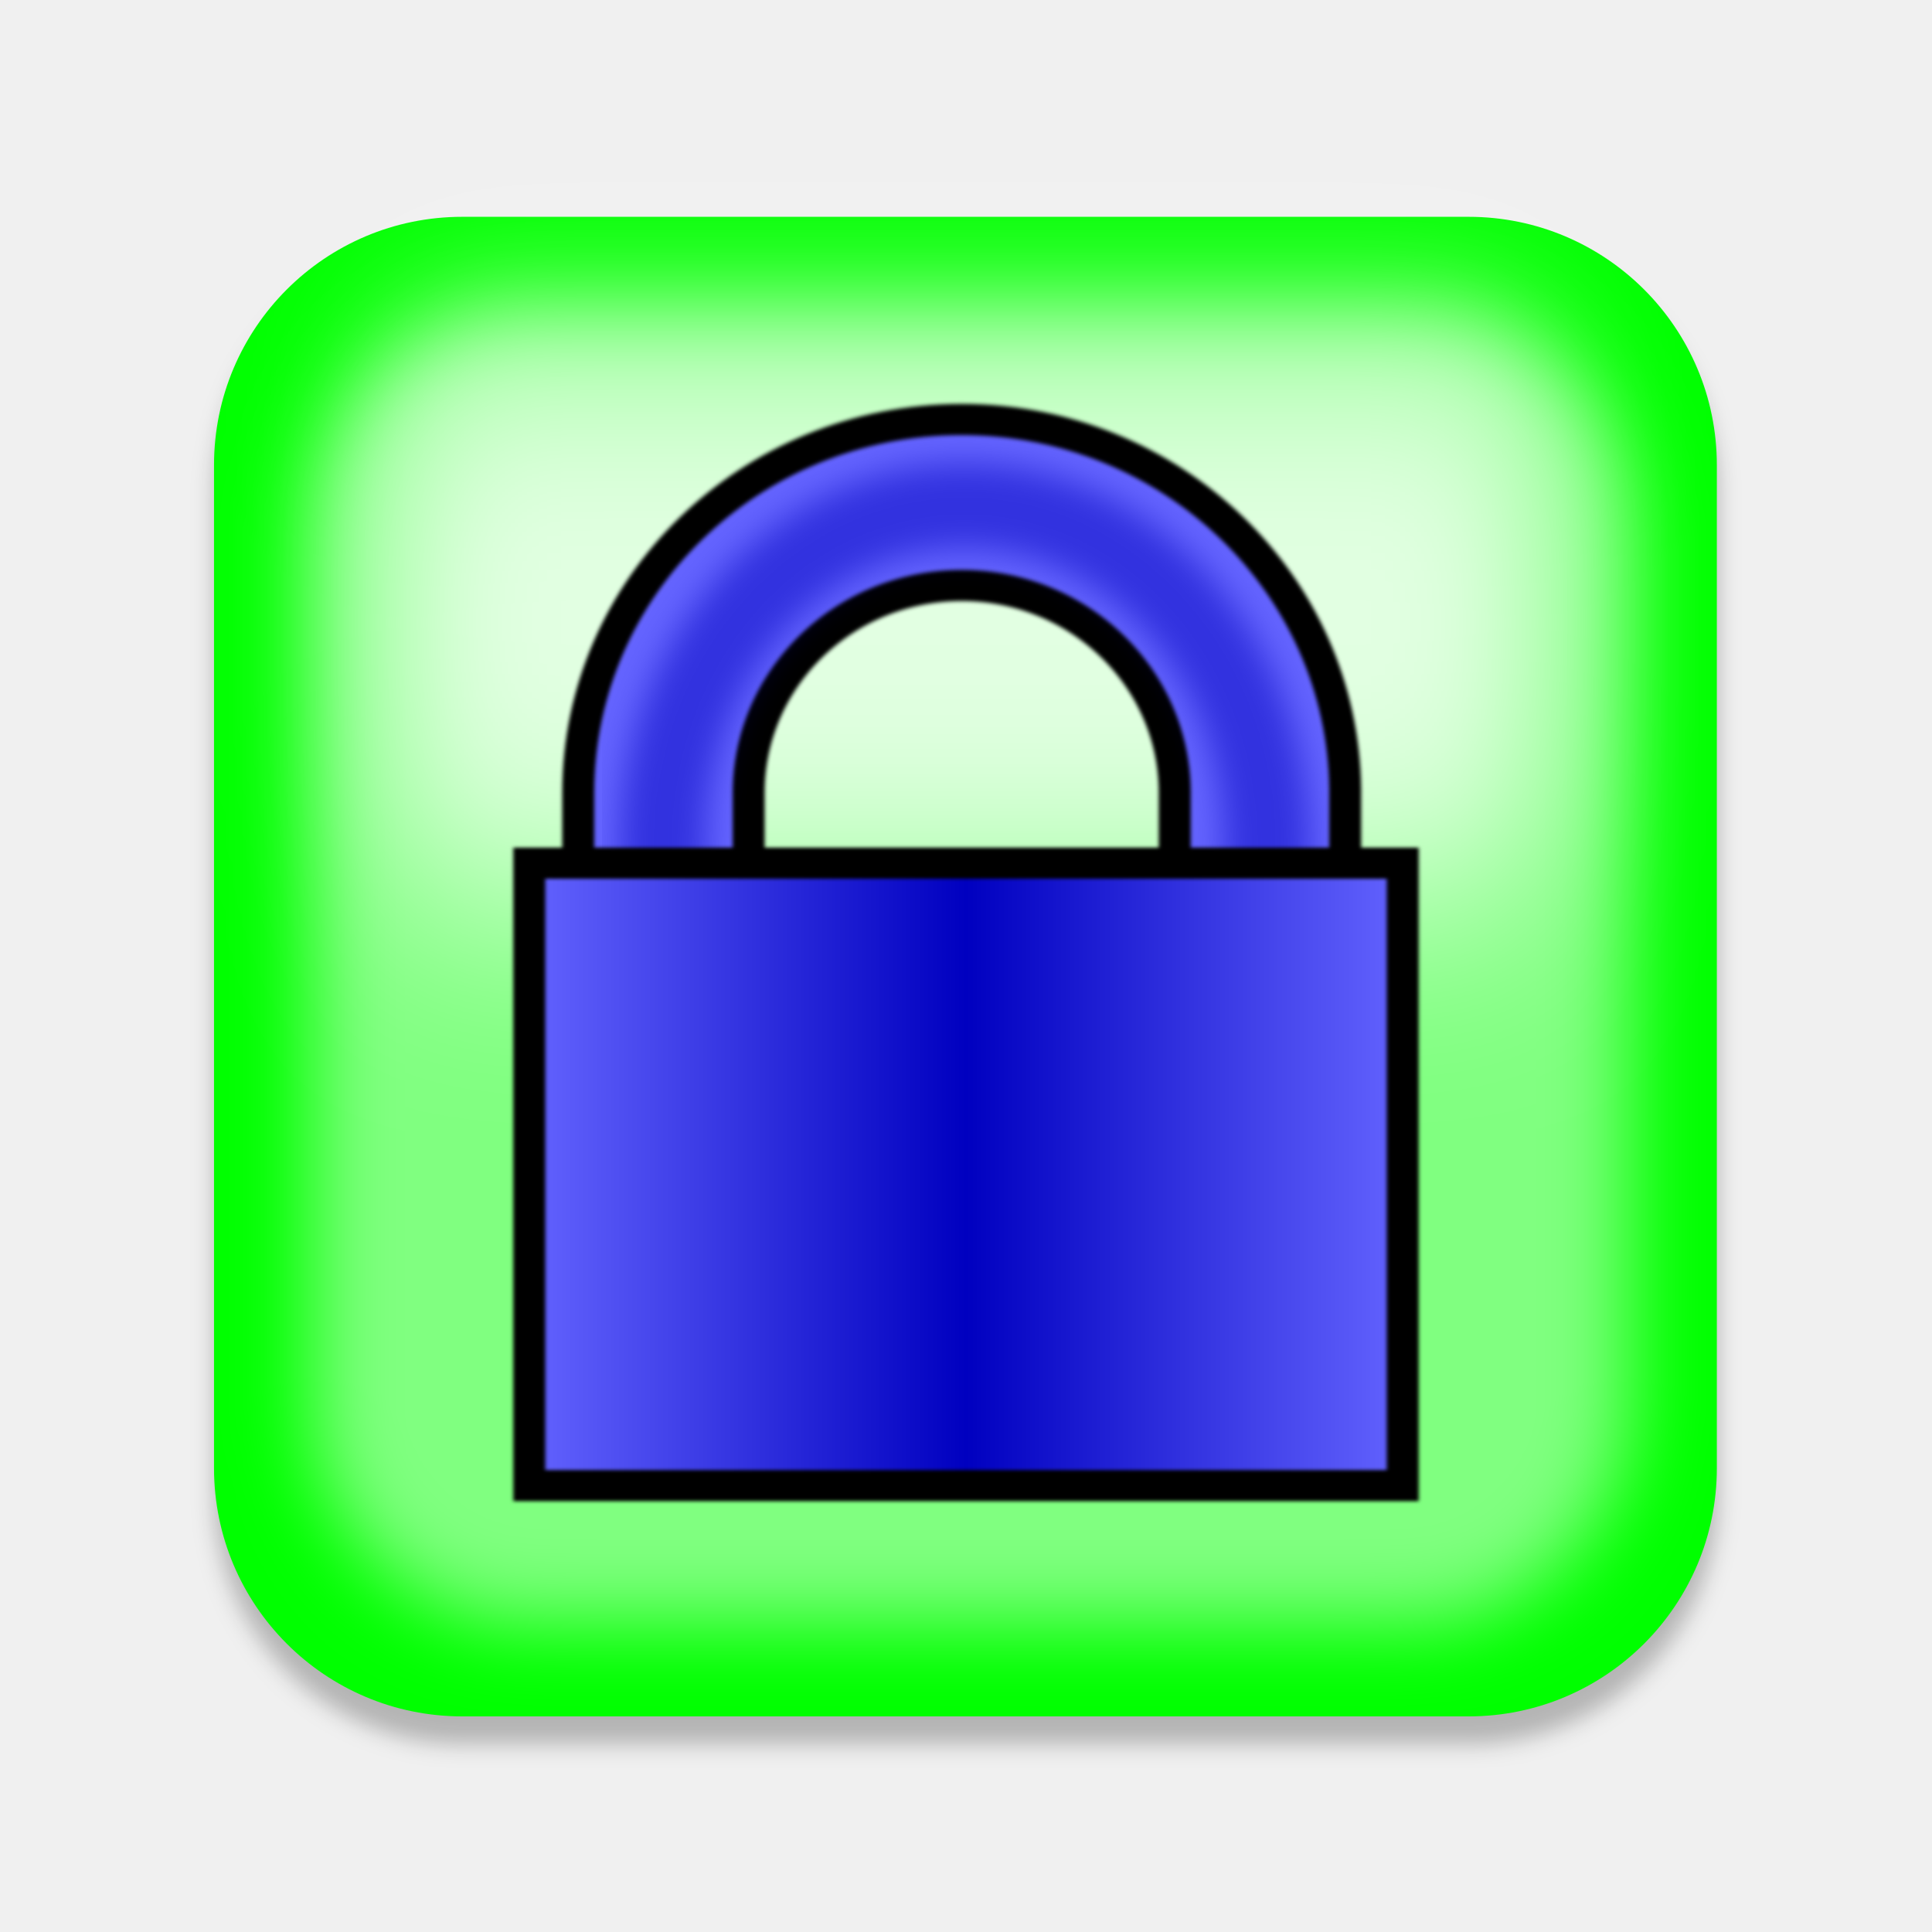
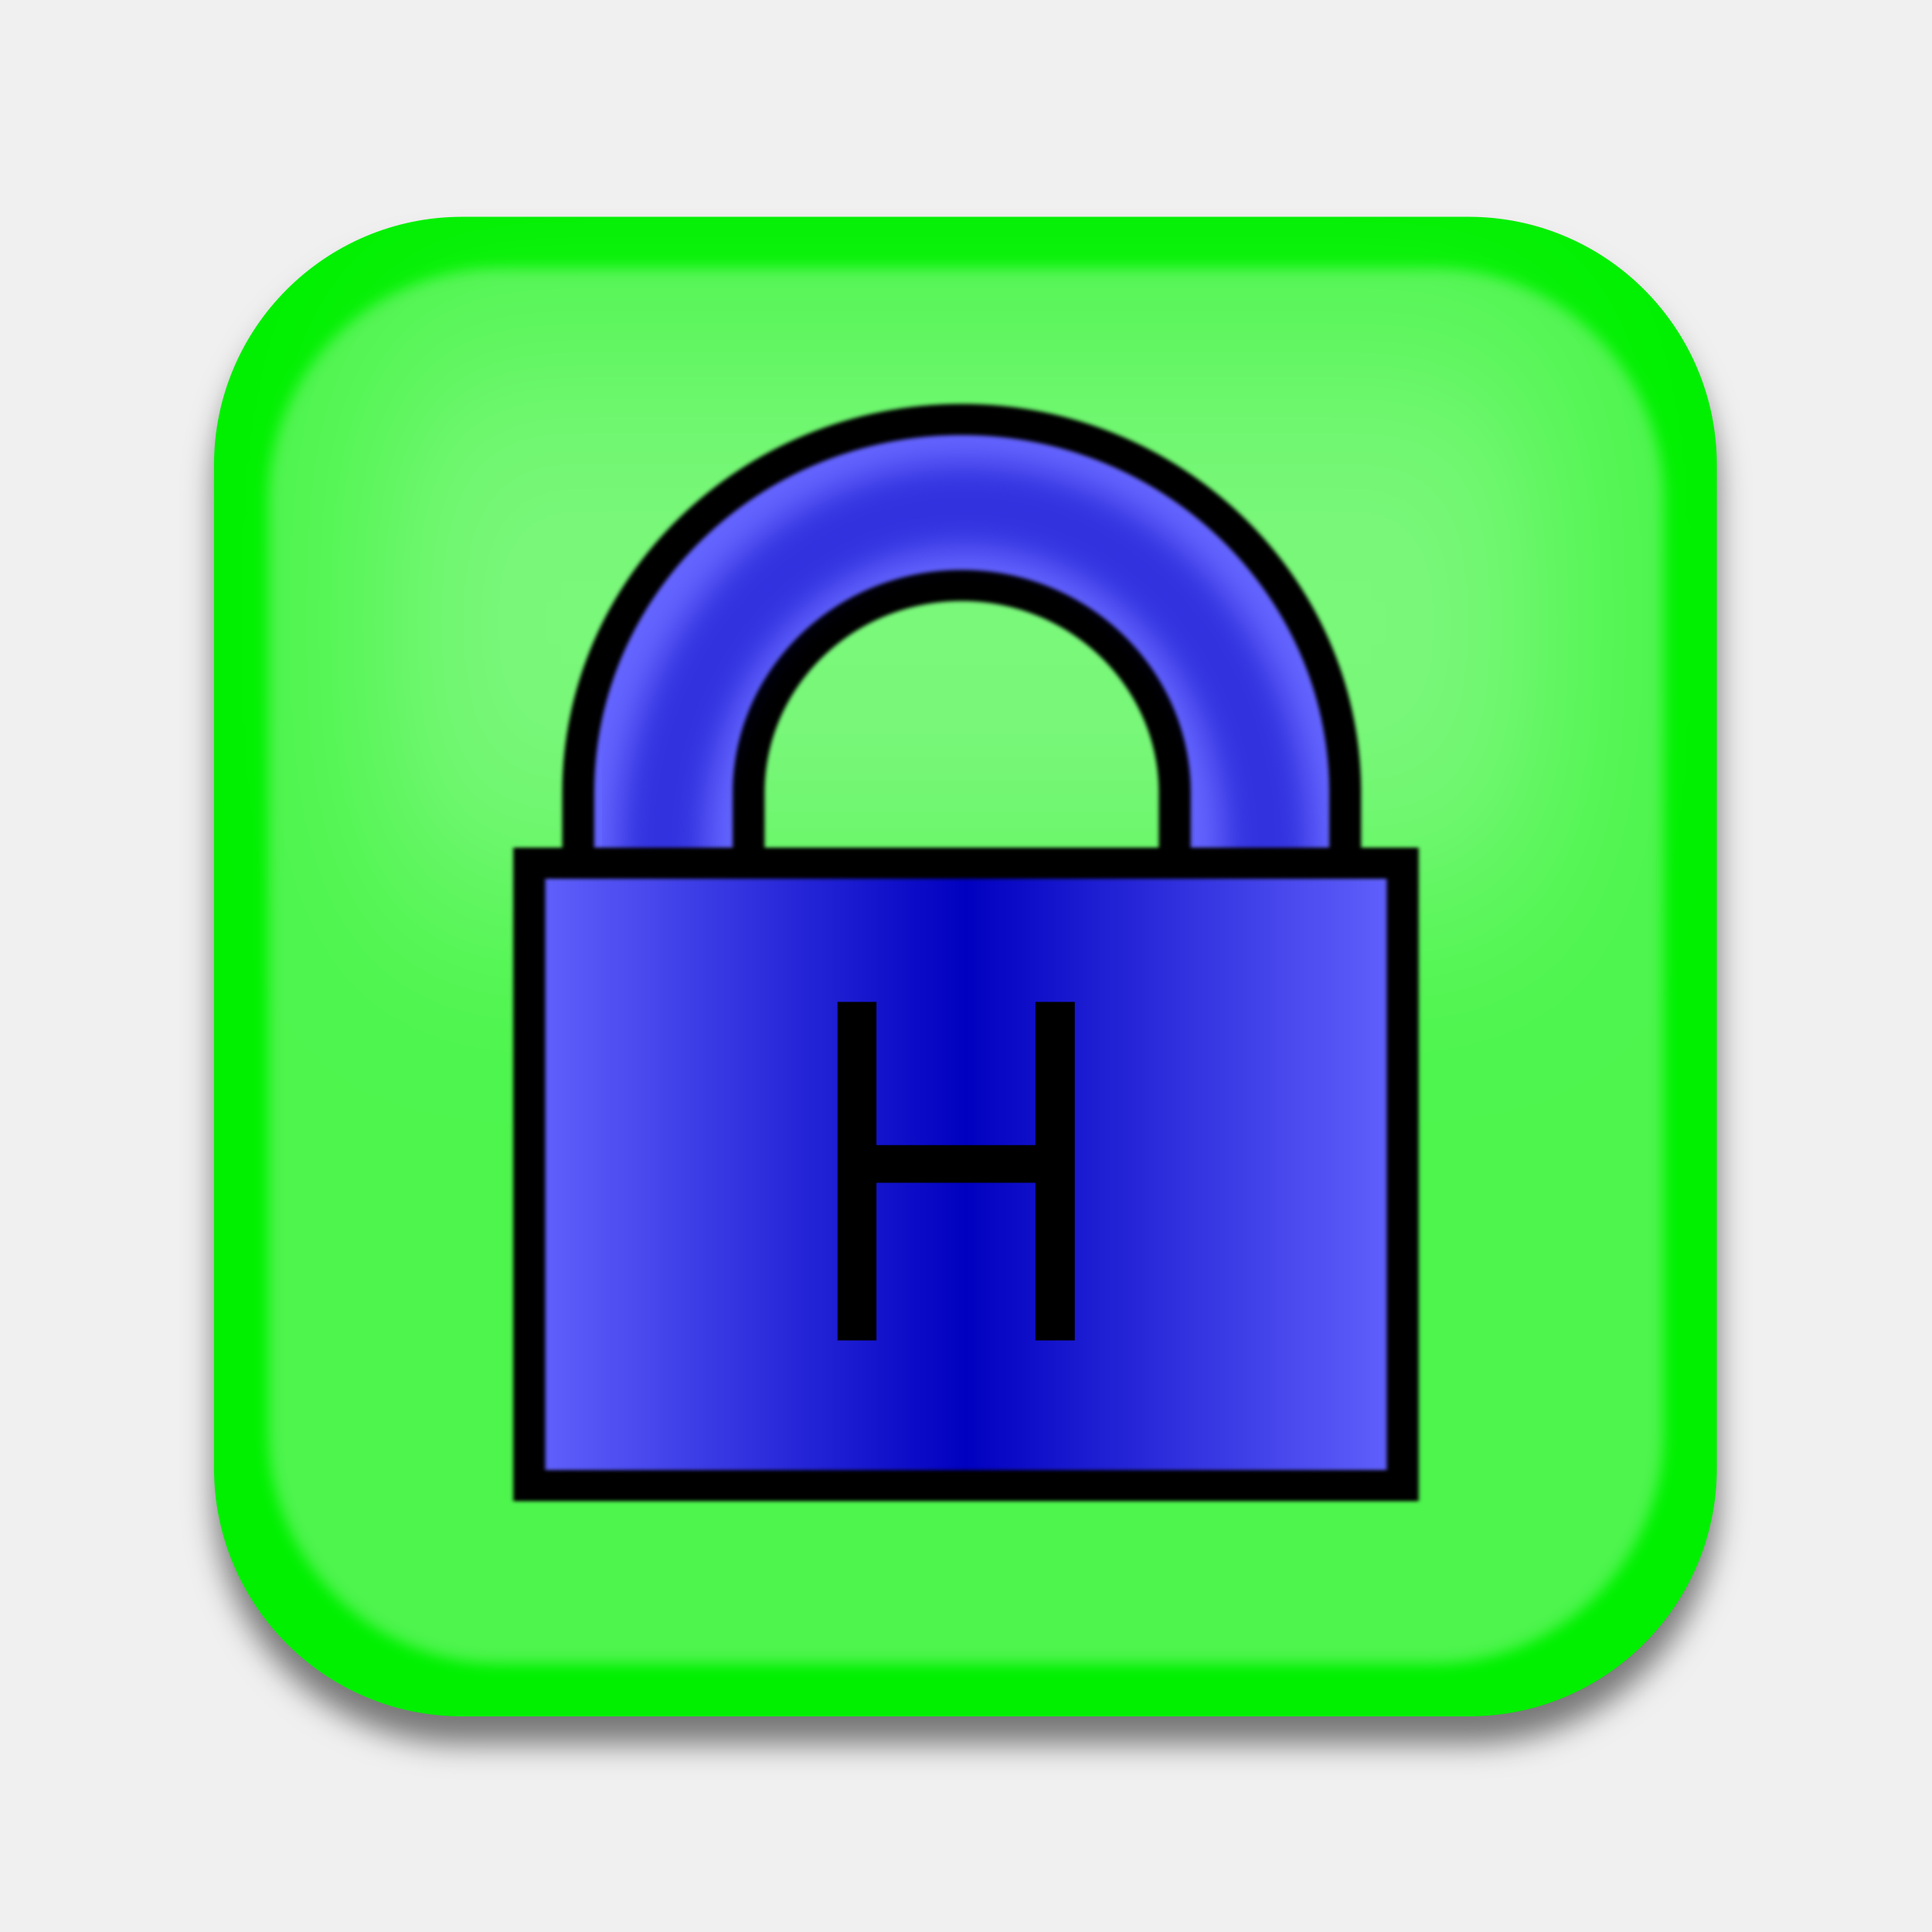
<svg xmlns="http://www.w3.org/2000/svg" xmlns:ns1="http://www.openswatchbook.org/uri/2009/osb" xmlns:xlink="http://www.w3.org/1999/xlink" width="72" height="72" id="svg2" version="1.1">
  <defs id="defs4">
    <linearGradient id="linearGradient3864" ns1:paint="gradient">
      <stop id="stop3866" offset="0" style="stop-color:#00c000;stop-opacity:1;" />
      <stop style="stop-color:#000000;stop-opacity:1" offset="0.563" id="stop3868" />
      <stop id="stop3870" offset="1" style="stop-color:#00ff80;stop-opacity:1;" />
    </linearGradient>
    <linearGradient id="linearGradient3797">
      <stop style="stop-color:#ffffff;stop-opacity:0.753;" offset="0" id="stop3799" />
      <stop style="stop-color:#ffffff;stop-opacity:0;" offset="1" id="stop3801" />
    </linearGradient>
    <linearGradient id="linearGradient5702">
      <stop id="stop3858" offset="0" style="stop-color:#00e100;stop-opacity:1;" />
      <stop style="stop-color:#00ff80;stop-opacity:1;" offset="1" id="stop5706" />
    </linearGradient>
    <linearGradient id="linearGradient5279" ns1:paint="solid">
      <stop style="stop-color:#000000;stop-opacity:1;" offset="0" id="stop5281" />
    </linearGradient>
    <linearGradient id="linearGradient3057">
      <stop style="stop-color:#6464ff;stop-opacity:1;" offset="0" id="stop3059" />
      <stop id="stop3065" offset="0.5" style="stop-color:#0000c0;stop-opacity:1;" />
      <stop style="stop-color:#6464ff;stop-opacity:1;" offset="1" id="stop3061" />
    </linearGradient>
    <linearGradient xlink:href="#linearGradient3057" id="linearGradient3063" x1="60" y1="899.862" x2="475" y2="899.862" gradientUnits="userSpaceOnUse" />
    <filter id="filter5403" color-interpolation-filters="sRGB">
      <feGaussianBlur stdDeviation="7.763" id="feGaussianBlur5405" />
    </filter>
    <filter id="filter5607" color-interpolation-filters="sRGB">
      <feGaussianBlur stdDeviation="0.925" id="feGaussianBlur5609" />
    </filter>
    <filter id="filter5611" color-interpolation-filters="sRGB">
      <feGaussianBlur stdDeviation="0.887" id="feGaussianBlur5613" />
    </filter>
    <filter id="filter5639" color-interpolation-filters="sRGB">
      <feGaussianBlur stdDeviation="0.747" id="feGaussianBlur5641" />
    </filter>
    <linearGradient xlink:href="#linearGradient3057" id="linearGradient5651" gradientUnits="userSpaceOnUse" x1="60" y1="899.862" x2="475" y2="899.862" />
    <radialGradient xlink:href="#linearGradient5702" id="radialGradient5710" cx="184.5" cy="333" fx="184.5" fy="333" r="173.5" gradientTransform="matrix(1,0,0,1.066282,0,-22.07205)" gradientUnits="userSpaceOnUse" />
    <radialGradient xlink:href="#linearGradient3797" id="radialGradient3803" cx="179.816" cy="733.67" fx="179.816" fy="733.67" r="184.593" gradientTransform="matrix(1.46576,-0.01366236,0.00713482,1.006153,-90.52291,1.933367)" gradientUnits="userSpaceOnUse" />
    <linearGradient xlink:href="#linearGradient5702" id="linearGradient3805" x1="64" y1="614.362" x2="65" y2="610.362" gradientUnits="userSpaceOnUse" />
    <linearGradient xlink:href="#linearGradient3057" id="linearGradient3813" gradientUnits="userSpaceOnUse" x1="60" y1="899.862" x2="475" y2="899.862" gradientTransform="translate(-519,-27)" />
    <linearGradient xlink:href="#linearGradient3057" id="linearGradient3834" gradientUnits="userSpaceOnUse" gradientTransform="translate(-519,-27)" x1="60" y1="899.862" x2="475" y2="899.862" />
    <linearGradient xlink:href="#linearGradient5702" id="linearGradient3836" gradientUnits="userSpaceOnUse" x1="64" y1="614.362" x2="65" y2="610.362" gradientTransform="matrix(0.1527378,0,0,0.1432432,63.31988,806.0535)" />
    <radialGradient xlink:href="#linearGradient3797" id="radialGradient3838" gradientUnits="userSpaceOnUse" gradientTransform="matrix(1.46576,-0.01366236,0.00713482,1.006153,-90.52291,1.933367)" cx="179.816" cy="733.67" fx="179.816" fy="733.67" r="184.593" />
    <linearGradient xlink:href="#linearGradient5702" id="linearGradient3848" gradientUnits="userSpaceOnUse" gradientTransform="matrix(0.1527378,0,0,0.1432432,63.31988,806.0535)" x1="64" y1="614.362" x2="65" y2="610.362" />
    <radialGradient xlink:href="#linearGradient3797" id="radialGradient3850" gradientUnits="userSpaceOnUse" gradientTransform="matrix(1.46576,-0.01366236,0.00713482,1.006153,-90.52291,1.933367)" cx="179.816" cy="733.67" fx="179.816" fy="733.67" r="184.593" />
    <filter id="filter3922">
      <feGaussianBlur stdDeviation="1.514" id="feGaussianBlur3924" />
    </filter>
    <filter id="filter4020" x="-0.154" width="1.308" y="-0.46" height="1.921">
      <feGaussianBlur stdDeviation="2.789" id="feGaussianBlur4022" />
    </filter>
    <linearGradient xlink:href="#linearGradient3057" id="linearGradient4034" gradientUnits="userSpaceOnUse" gradientTransform="translate(-519,-27)" x1="60" y1="899.862" x2="475" y2="899.862" />
-     <filter color-interpolation-filters="sRGB" id="filter3922-9">
-       <feGaussianBlur stdDeviation="1.514" id="feGaussianBlur3924-4" />
+     <filter id="filter3819">
+       <feGaussianBlur stdDeviation="0.26" id="feGaussianBlur3821" />
    </filter>
-     <filter color-interpolation-filters="sRGB" id="filter4020-9" x="-0.154" width="1.308" y="-0.46" height="1.921">
-       <feGaussianBlur stdDeviation="2.789" id="feGaussianBlur4022-0" />
-     </filter>
-     <filter id="filter3855">
-       <feGaussianBlur stdDeviation="0.42" id="feGaussianBlur3857" />
+     <filter id="filter3823">
+       <feGaussianBlur stdDeviation="0.559" id="feGaussianBlur3825" />
    </filter>
  </defs>
  <g id="layer1" transform="translate(-1.1328125e-6,-980.3622)">
-     <rect style="opacity:0.25;fill:#000000;fill-opacity:1;stroke:none;filter:url(#filter3855)" id="rect5653-1" width="56.005" height="55.885" x="8" y="989.477" ry="9.252" />
-     <g id="g4024" transform="translate(-0.05878812,0)">
-       <rect ry="9.252" y="988.442" x="8.035" height="55.885" width="56.005" id="rect5653" style="fill:#00ff00;fill-opacity:1;stroke:none" />
-       <rect ry="8.08" y="992.04" x="11.693" height="48.81" width="49.049" id="rect5653-3" style="fill:#ffffff;fill-opacity:0.502;stroke:none;filter:url(#filter3922)" />
-       <rect transform="matrix(1,0,0,1.395107,0,-398.1034)" ry="2.407" y="997.431" x="14.302" height="14.539" width="43.514" id="rect5653-3-5" style="opacity:0.766;fill:#ffffff;fill-opacity:1;stroke:none;filter:url(#filter4020)" />
-     </g>
+     <rect style="opacity:0.5;fill:#000000;fill-opacity:1;stroke:none;filter:url(#filter3823)" id="rect5653-1" width="56.005" height="55.885" x="8" y="989.477" ry="9.252" />
+     <rect style="fill:#00f000;fill-opacity:1;stroke:none" id="rect5653" width="56.005" height="55.885" x="7.976" y="988.442" ry="9.252" />
+     <rect style="opacity:0.6;fill:#ffffff;fill-opacity:0.502;stroke:none;filter:url(#filter3819)" id="rect5653-3" width="52" height="52" x="10" y="990.362" ry="8.609" />
+     <rect style="opacity:0.25;fill:#ffffff;fill-opacity:1;stroke:none;filter:url(#filter4020)" id="rect5653-3-5" width="43.514" height="14.539" x="14.302" y="997.431" ry="2.407" transform="matrix(1,0,0,1.395107,-0.05878812,-398.1034)" />
    <path style="fill:#ffffff;fill-opacity:0.502;fill-rule:evenodd;stroke:#000000;stroke-width:10;stroke-linecap:butt;stroke-linejoin:miter;stroke-miterlimit:4;stroke-opacity:1;stroke-dasharray:none;filter:url(#filter5639)" d="m -251.5,790.051 c -34.16,0 -61.869,14.42 -61.869,32.22 0,14.725 18.973,27.136 44.86,30.986 l 0,111.745 34.017,0 0,-16.792 42.521,0 0,-50.376 -42.521,0 0,-44.577 c 25.887,-3.851 44.86,-16.262 44.86,-30.986 0,-17.799 -27.708,-32.22 -61.869,-32.22 z" id="path3734" transform="matrix(0.07939263,0,0,0.07732264,55.96725,956.6368)" />
    <path style="fill:#6464ff;fill-opacity:1;fill-rule:evenodd;stroke:#000000;stroke-width:15;stroke-linecap:butt;stroke-linejoin:miter;stroke-miterlimit:4;stroke-opacity:1;stroke-dasharray:none;marker-mid:none;filter:url(#filter5607)" d="m -253.52,509.025 c -99.411,-7.3e-4 -179.999,80.589 -180,180 l 0,200 80,0 0,-200 c 0,-55.228 44.772,-100 100,-100 54.927,0 99.515,44.281 100,99.094 0.003,0.301 0,0.605 0,0.906 l 0,198.188 80,0 0,-199.812 c -5.7e-4,-0.062 6.3e-4,-0.125 0,-0.188 -0.993,-98.685 -81.287,-178.187 -180,-178.188 z" id="path2906" transform="matrix(0.07939263,0,0,0.07732264,55.96725,956.6368)" />
    <path style="fill:none;stroke:#0000c0;stroke-width:40;stroke-linecap:butt;stroke-linejoin:round;stroke-miterlimit:4;stroke-opacity:0.502;stroke-dasharray:none;filter:url(#filter5403)" d="m -439.903,931.648 0,-177.484 c -4.5e-4,-0.056 4.9e-4,-0.111 0,-0.167 -0.782,-87.657 -64.012,-158.275 -141.747,-158.275 -78.285,-6.5e-4 -141.747,71.583 -141.747,159.885 l 0,177.65" id="path2906-7" transform="matrix(0.07939263,0,0,0.07880991,82.12935,952.2571)" />
    <rect style="fill:url(#linearGradient4034);fill-rule:evenodd;stroke:#000000;stroke-width:15;stroke-linecap:butt;stroke-linejoin:miter;stroke-miterlimit:4;stroke-opacity:1;stroke-dasharray:none;filter:url(#filter5611)" id="rect2934" width="410" height="300" x="-456.5" y="722.862" transform="matrix(0.07939263,0,0,0.07732264,55.96725,956.6368)" />
+     <text xml:space="preserve" style="font-size:16.913px;font-style:normal;font-weight:normal;line-height:125%;letter-spacing:0px;word-spacing:0px;fill:#000000;fill-opacity:1;stroke:none;font-family:Sans" x="30.961" y="986.421" id="text3046" transform="scale(0.9573978,1.044498)">
+       <tspan id="tspan3048" x="30.961" y="986.421">H</tspan>
+     </text>
  </g>
</svg>
